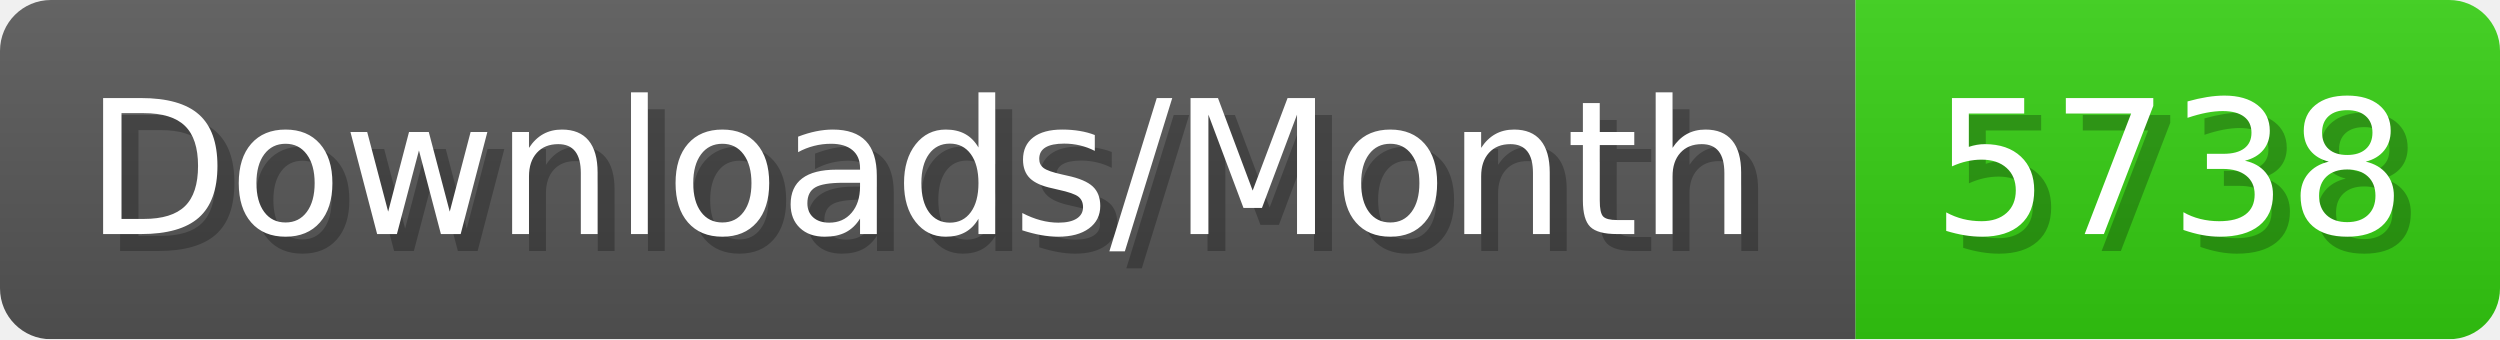
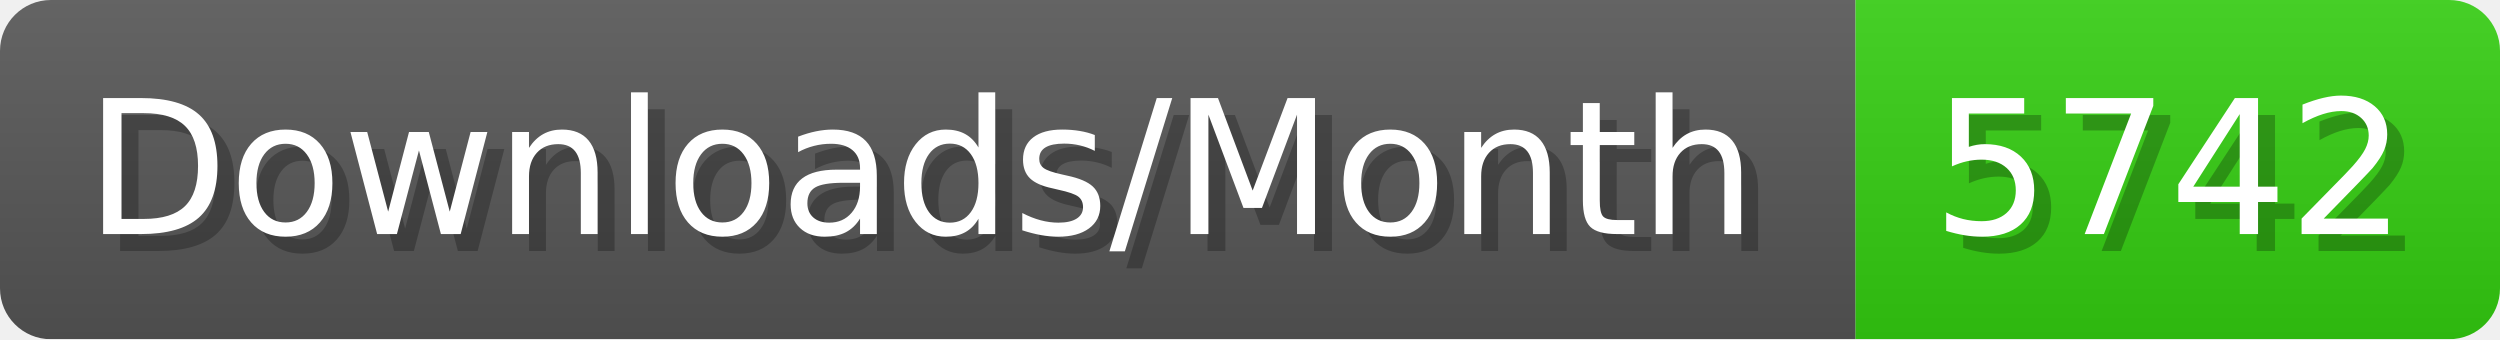
- <svg xmlns="http://www.w3.org/2000/svg" width="147.4" height="20" viewBox="0 0 1474 200" role="img" aria-label="Downloads/Month: 5738">
+ <svg xmlns="http://www.w3.org/2000/svg" width="147.4" height="20" viewBox="0 0 1474 200" role="img" aria-label="Downloads/Month: 5742">
  <linearGradient id="YlXUI" x2="0" y2="100%">
    <stop offset="0" stop-opacity=".1" stop-color="#EEE" />
    <stop offset="1" stop-opacity=".1" />
  </linearGradient>
  <mask id="JHhop">
    <rect width="1474" height="200" rx="30" fill="#FFF" />
  </mask>
  <g mask="url(#JHhop)">
    <rect width="1094" height="200" fill="#555" />
    <rect width="380" height="200" fill="#3C1" x="1094" />
    <rect width="1474" height="200" fill="url(#YlXUI)" />
  </g>
  <g aria-hidden="true" fill="#fff" text-anchor="start" font-family="Verdana,DejaVu Sans,sans-serif" font-size="110">
    <text x="60" y="148" textLength="994" fill="#000" opacity="0.25">Downloads/Month</text>
    <text x="50" y="138" textLength="994">Downloads/Month</text>
-     <text x="1149" y="148" textLength="280" fill="#000" opacity="0.25">5738</text>
-     <text x="1139" y="138" textLength="280">5738</text>
+     <text x="1149" y="148" textLength="280" fill="#000" opacity="0.25">5742</text>
+     <text x="1139" y="138" textLength="280">5742</text>
  </g>
</svg>
